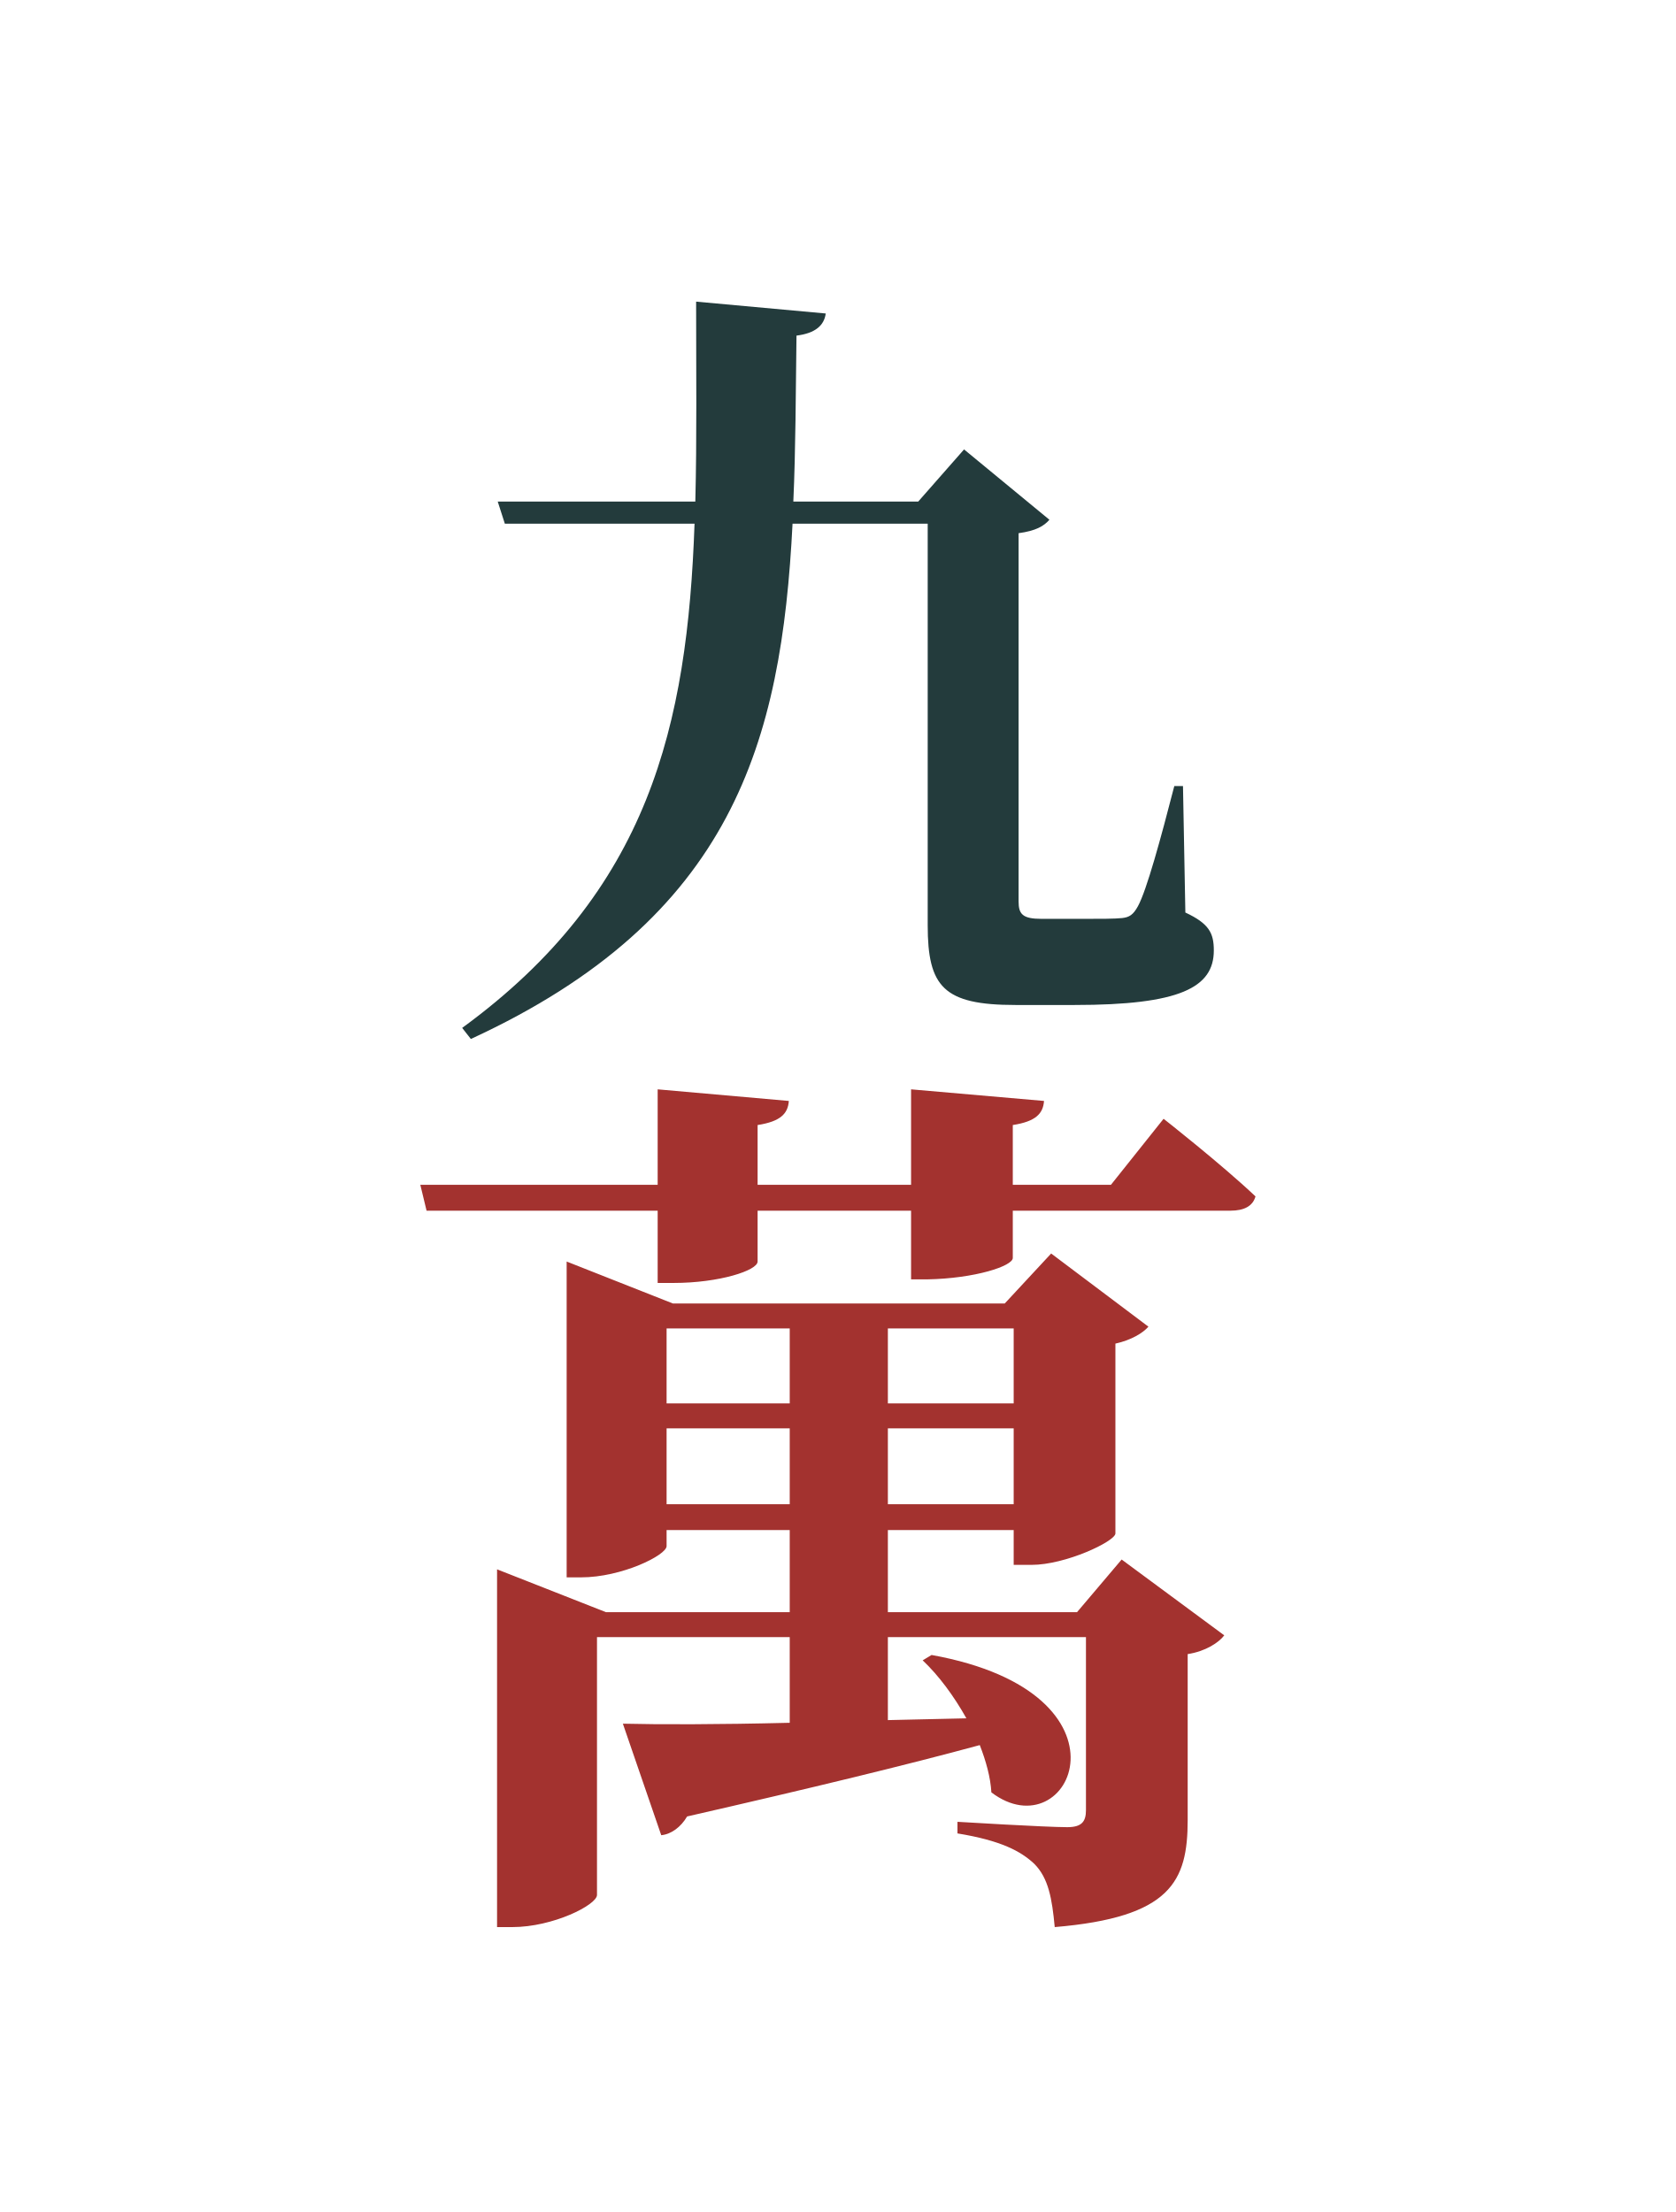
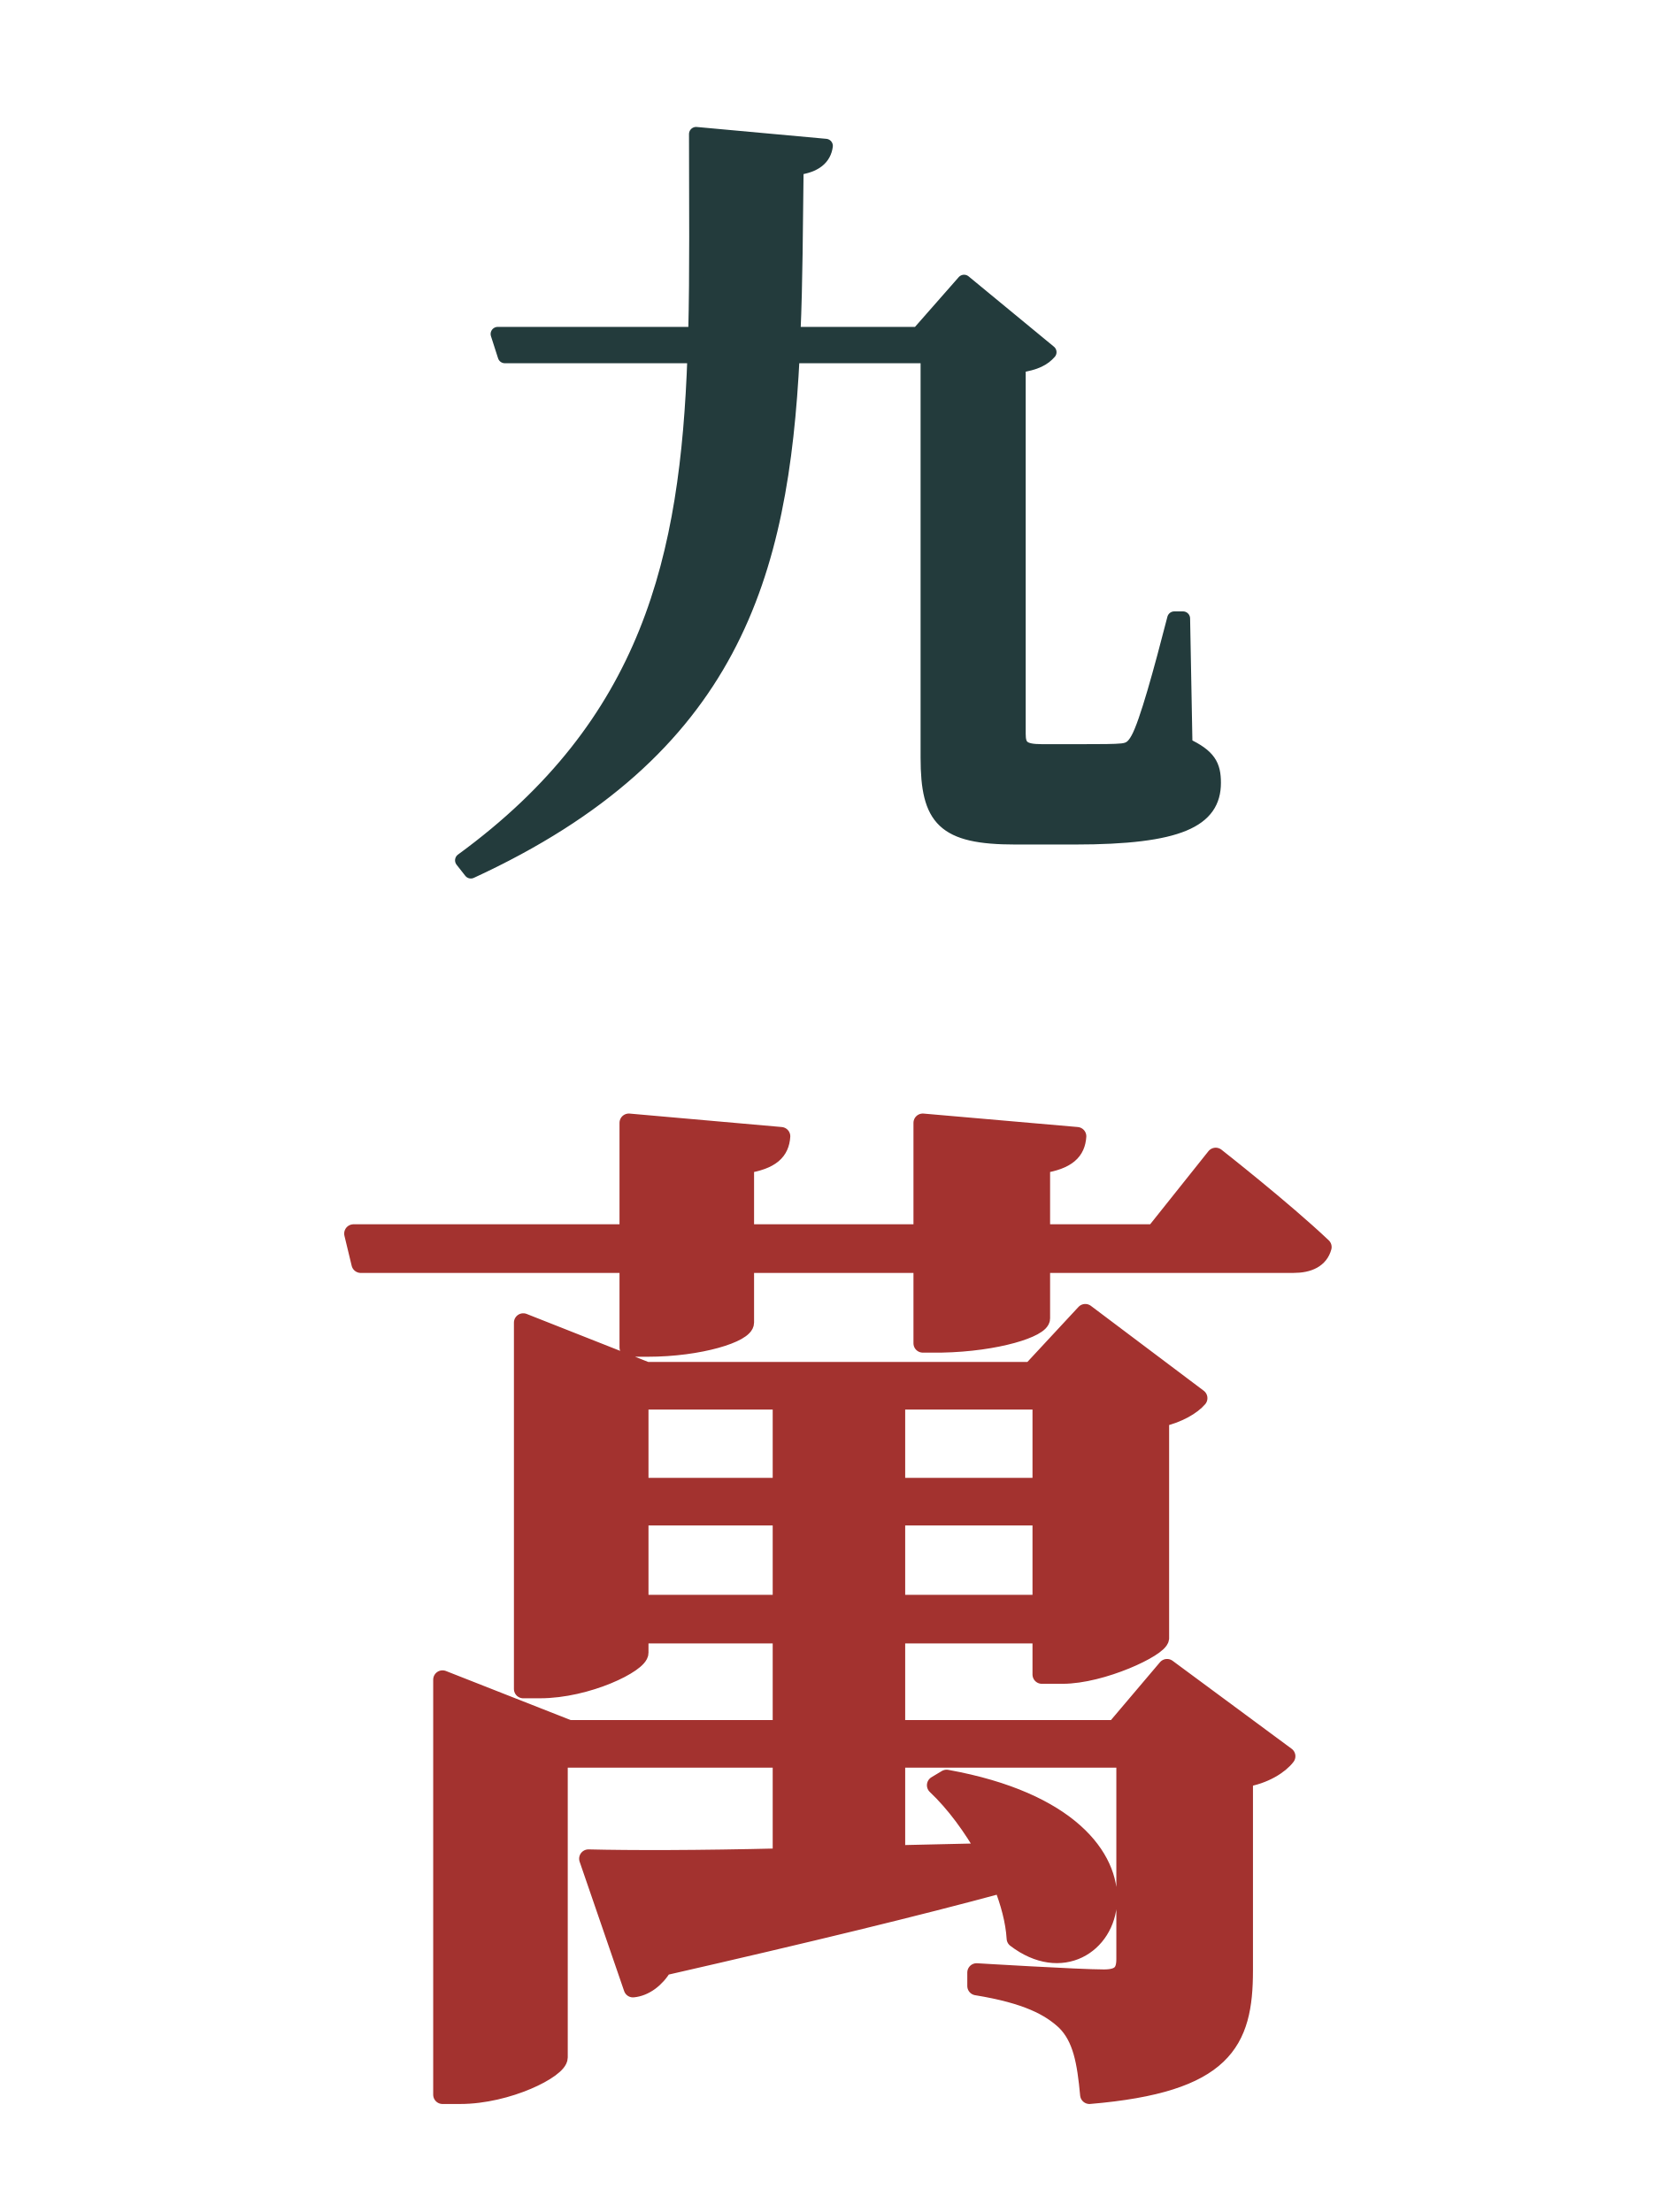
<svg xmlns="http://www.w3.org/2000/svg" viewBox="0 0 50 66">
-   <path fill="#233b3c" transform="translate(13.128 28.925) scale(0.02358 -0.02358)" d="M73 592 82 564H322C313 309 265 99 28 -74L39 -88C371 65 432 288 446 564H617V56C617 -22 637 -45 728 -45H803C936 -45 979 -23 979 24C979 46 973 58 943 72L940 232H929C912 166 894 100 883 80C877 69 872 66 863 65C854 64 835 64 815 64H761C737 64 732 70 732 86V552C754 555 764 561 771 569L663 658L605 592H447C450 659 450 729 451 802C475 805 486 815 488 830L324 845C324 756 325 672 323 592Z" />
-   <path fill="#a3322f" transform="translate(11.688 55.130) scale(0.02662 -0.02662)" d="M32 743 39 714H298V633H316C367 633 410 647 410 657V714H582V637H600C654 638 696 652 696 661V714H940C955 714 965 719 968 730C930 766 865 817 865 817L806 743H696V810C722 814 730 823 731 837L582 850V743H410V810C436 814 444 823 445 837L298 850V743ZM697 470V385H556V470ZM697 498H556V582H697ZM308 470H446V385H308ZM308 498V582H446V498ZM605 216 595 210C613 193 630 170 644 145L556 143V236H778V42C778 29 773 23 757 23C733 23 634 29 634 29V16C683 8 705 -4 720 -18C736 -34 740 -57 743 -89C873 -78 892 -38 892 31V217C912 220 927 230 933 238L818 323L768 264H556V356H697V317H717C755 317 810 343 811 352V565C829 569 842 577 848 584L739 666L687 610H315L196 657V303H212C258 303 308 328 308 338V356H446V264H240L118 312V-89H135C181 -89 230 -64 230 -53V236H446V140C365 138 299 138 259 139L302 14C313 15 324 23 331 35C471 67 578 93 659 115C666 97 671 79 672 62C760 -5 843 173 605 216Z" />
+   <path fill="#233b3c" stroke="#233b3c" stroke-width="18" stroke-linejoin="round" transform="translate(13.128 23.925) scale(0.02358 -0.02358)" d="M73 592 82 564H322C313 309 265 99 28 -74L39 -88C371 65 432 288 446 564H617V56C617 -22 637 -45 728 -45H803C936 -45 979 -23 979 24C979 46 973 58 943 72L940 232H929C912 166 894 100 883 80C877 69 872 66 863 65C854 64 835 64 815 64H761C737 64 732 70 732 86V552C754 555 764 561 771 569L663 658L605 592H447C450 659 450 729 451 802C475 805 486 815 488 830L324 845C324 756 325 672 323 592Z" />
+   <path fill="#a3322f" stroke="#a3322f" stroke-width="18" stroke-linejoin="round" transform="translate(9.558 59.751) scale(0.03088 -0.03088)" d="M32 743 39 714H298V633H316C367 633 410 647 410 657V714H582V637H600C654 638 696 652 696 661V714H940C955 714 965 719 968 730C930 766 865 817 865 817L806 743H696V810C722 814 730 823 731 837L582 850V743H410V810C436 814 444 823 445 837L298 850V743ZM697 470V385H556V470ZM697 498H556V582H697ZM308 470H446V385H308ZM308 498V582H446V498ZM605 216 595 210C613 193 630 170 644 145L556 143V236H778V42C778 29 773 23 757 23C733 23 634 29 634 29V16C683 8 705 -4 720 -18C736 -34 740 -57 743 -89C873 -78 892 -38 892 31V217C912 220 927 230 933 238L818 323L768 264H556V356H697V317H717C755 317 810 343 811 352V565C829 569 842 577 848 584L739 666L687 610H315L196 657V303H212C258 303 308 328 308 338V356H446V264H240L118 312V-89H135C181 -89 230 -64 230 -53V236H446V140C365 138 299 138 259 139L302 14C313 15 324 23 331 35C471 67 578 93 659 115C666 97 671 79 672 62C760 -5 843 173 605 216Z" />
</svg>
